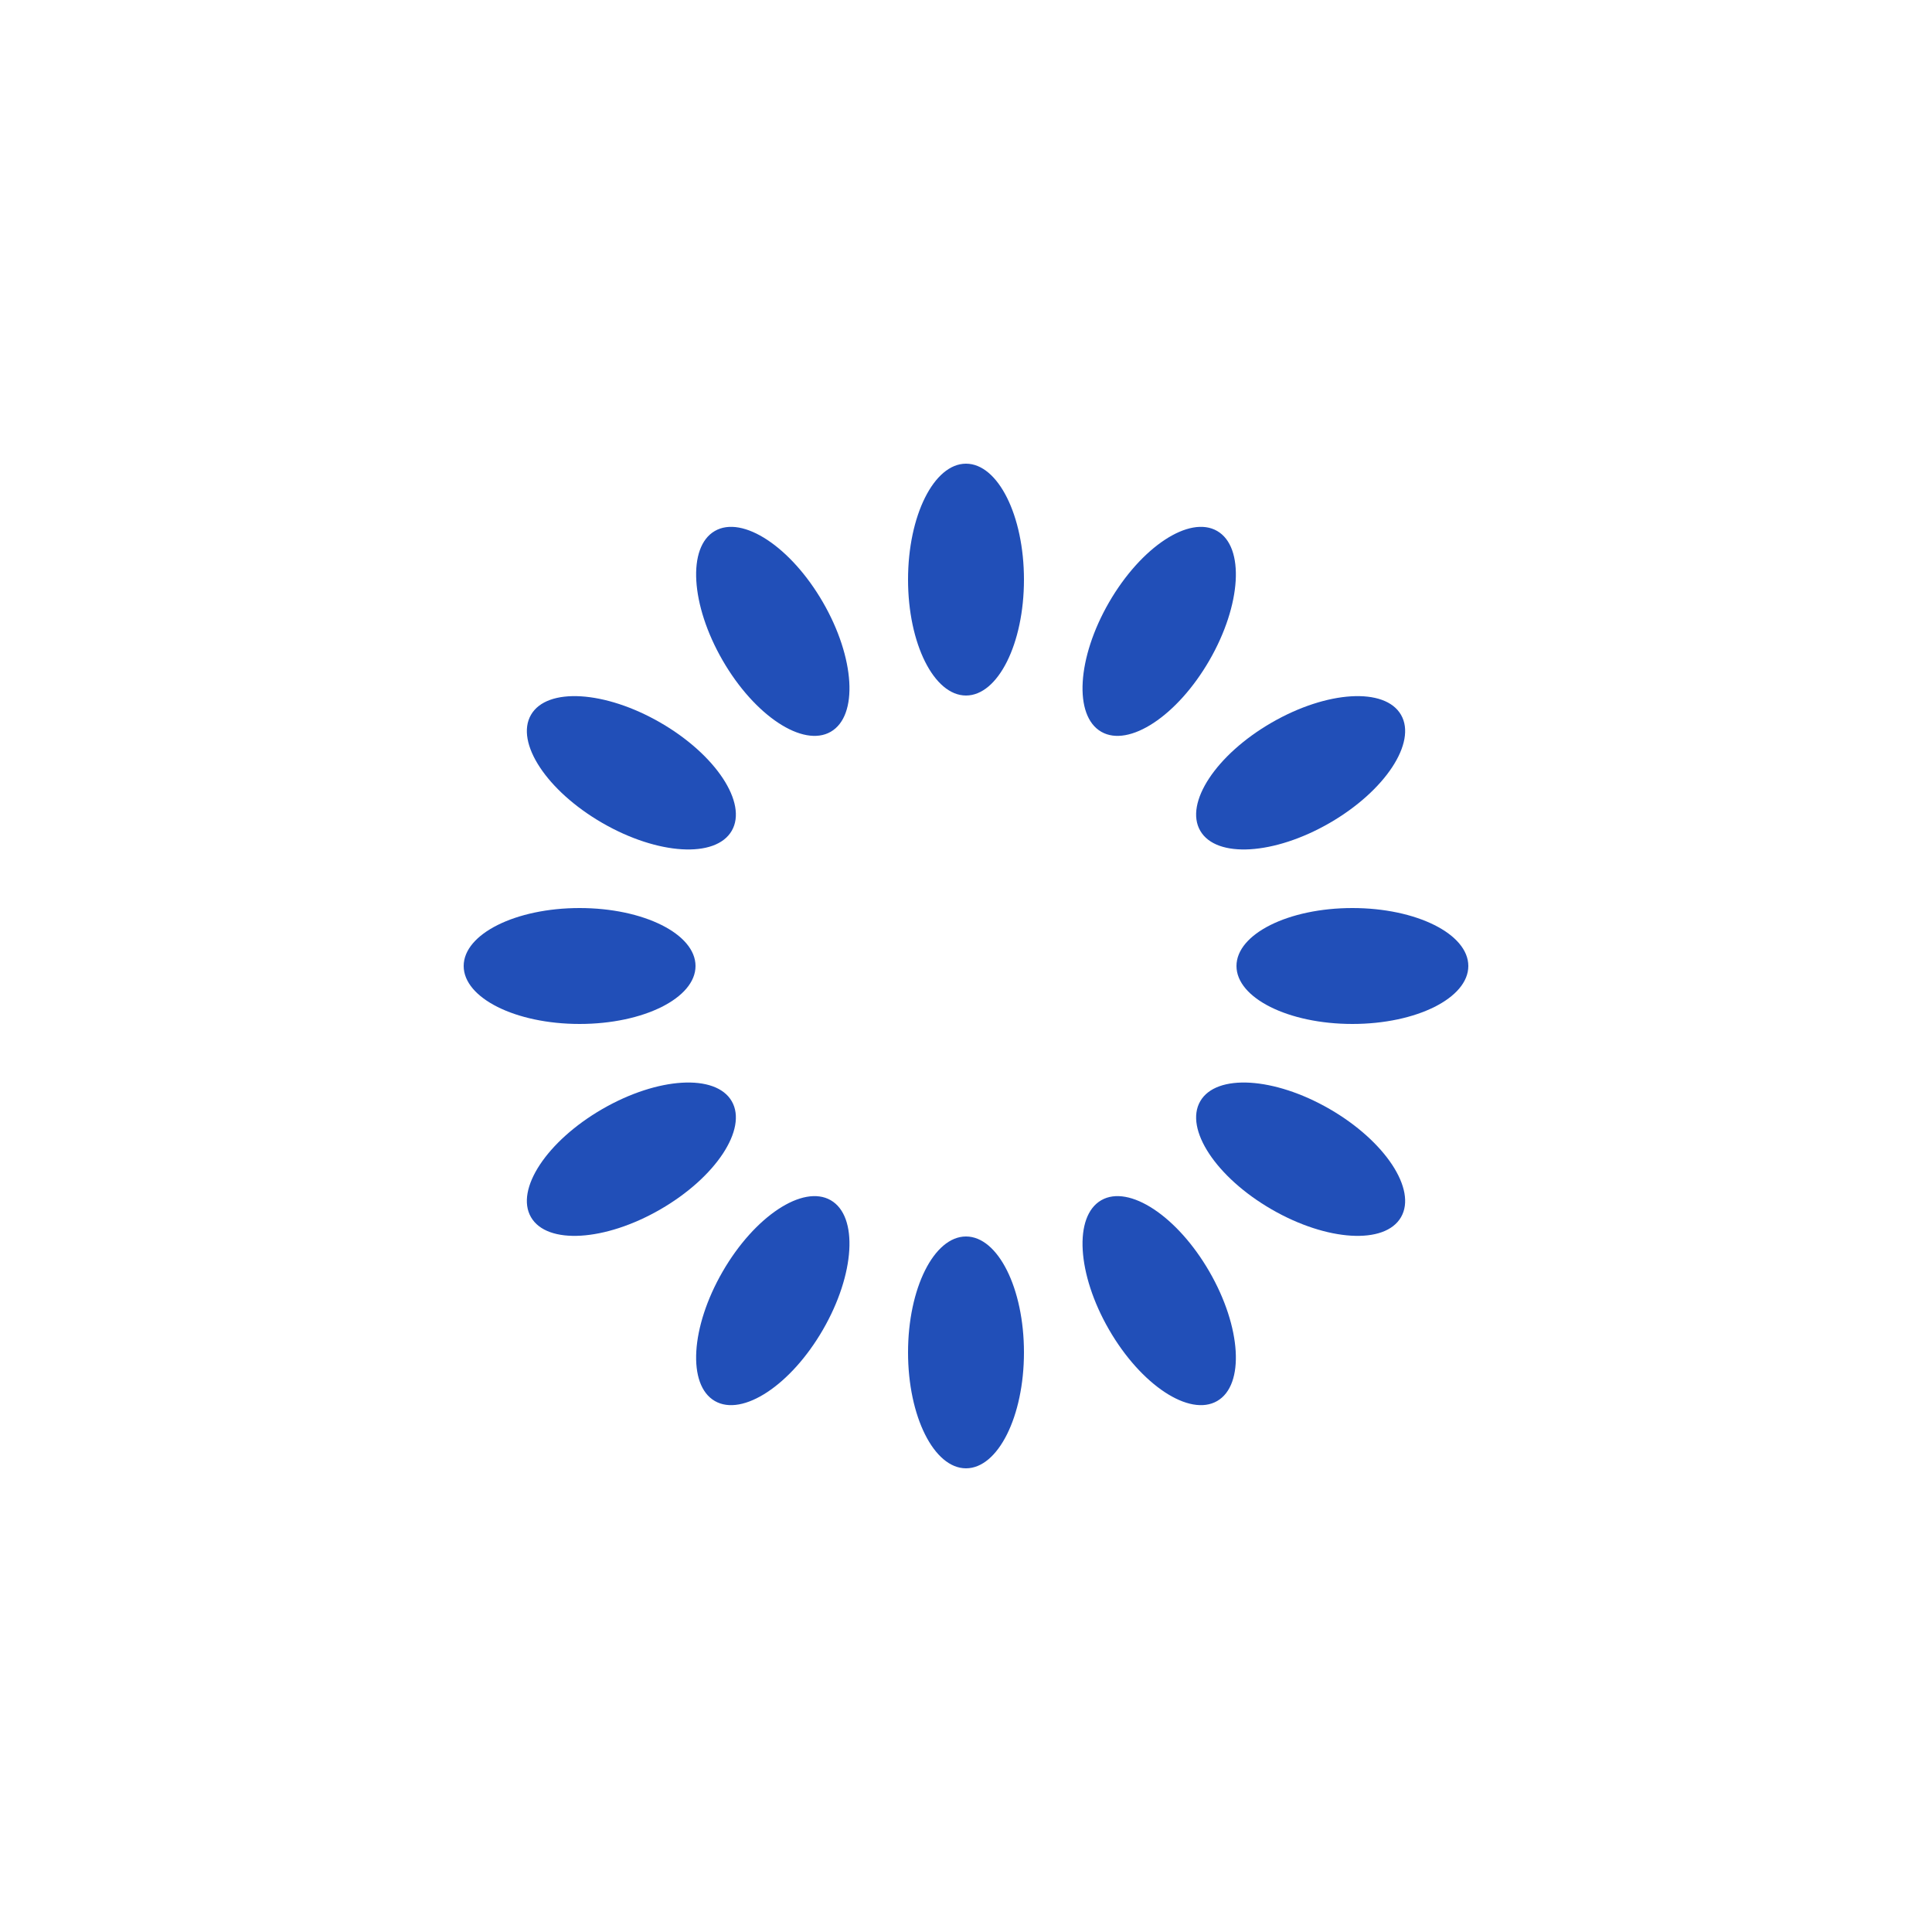
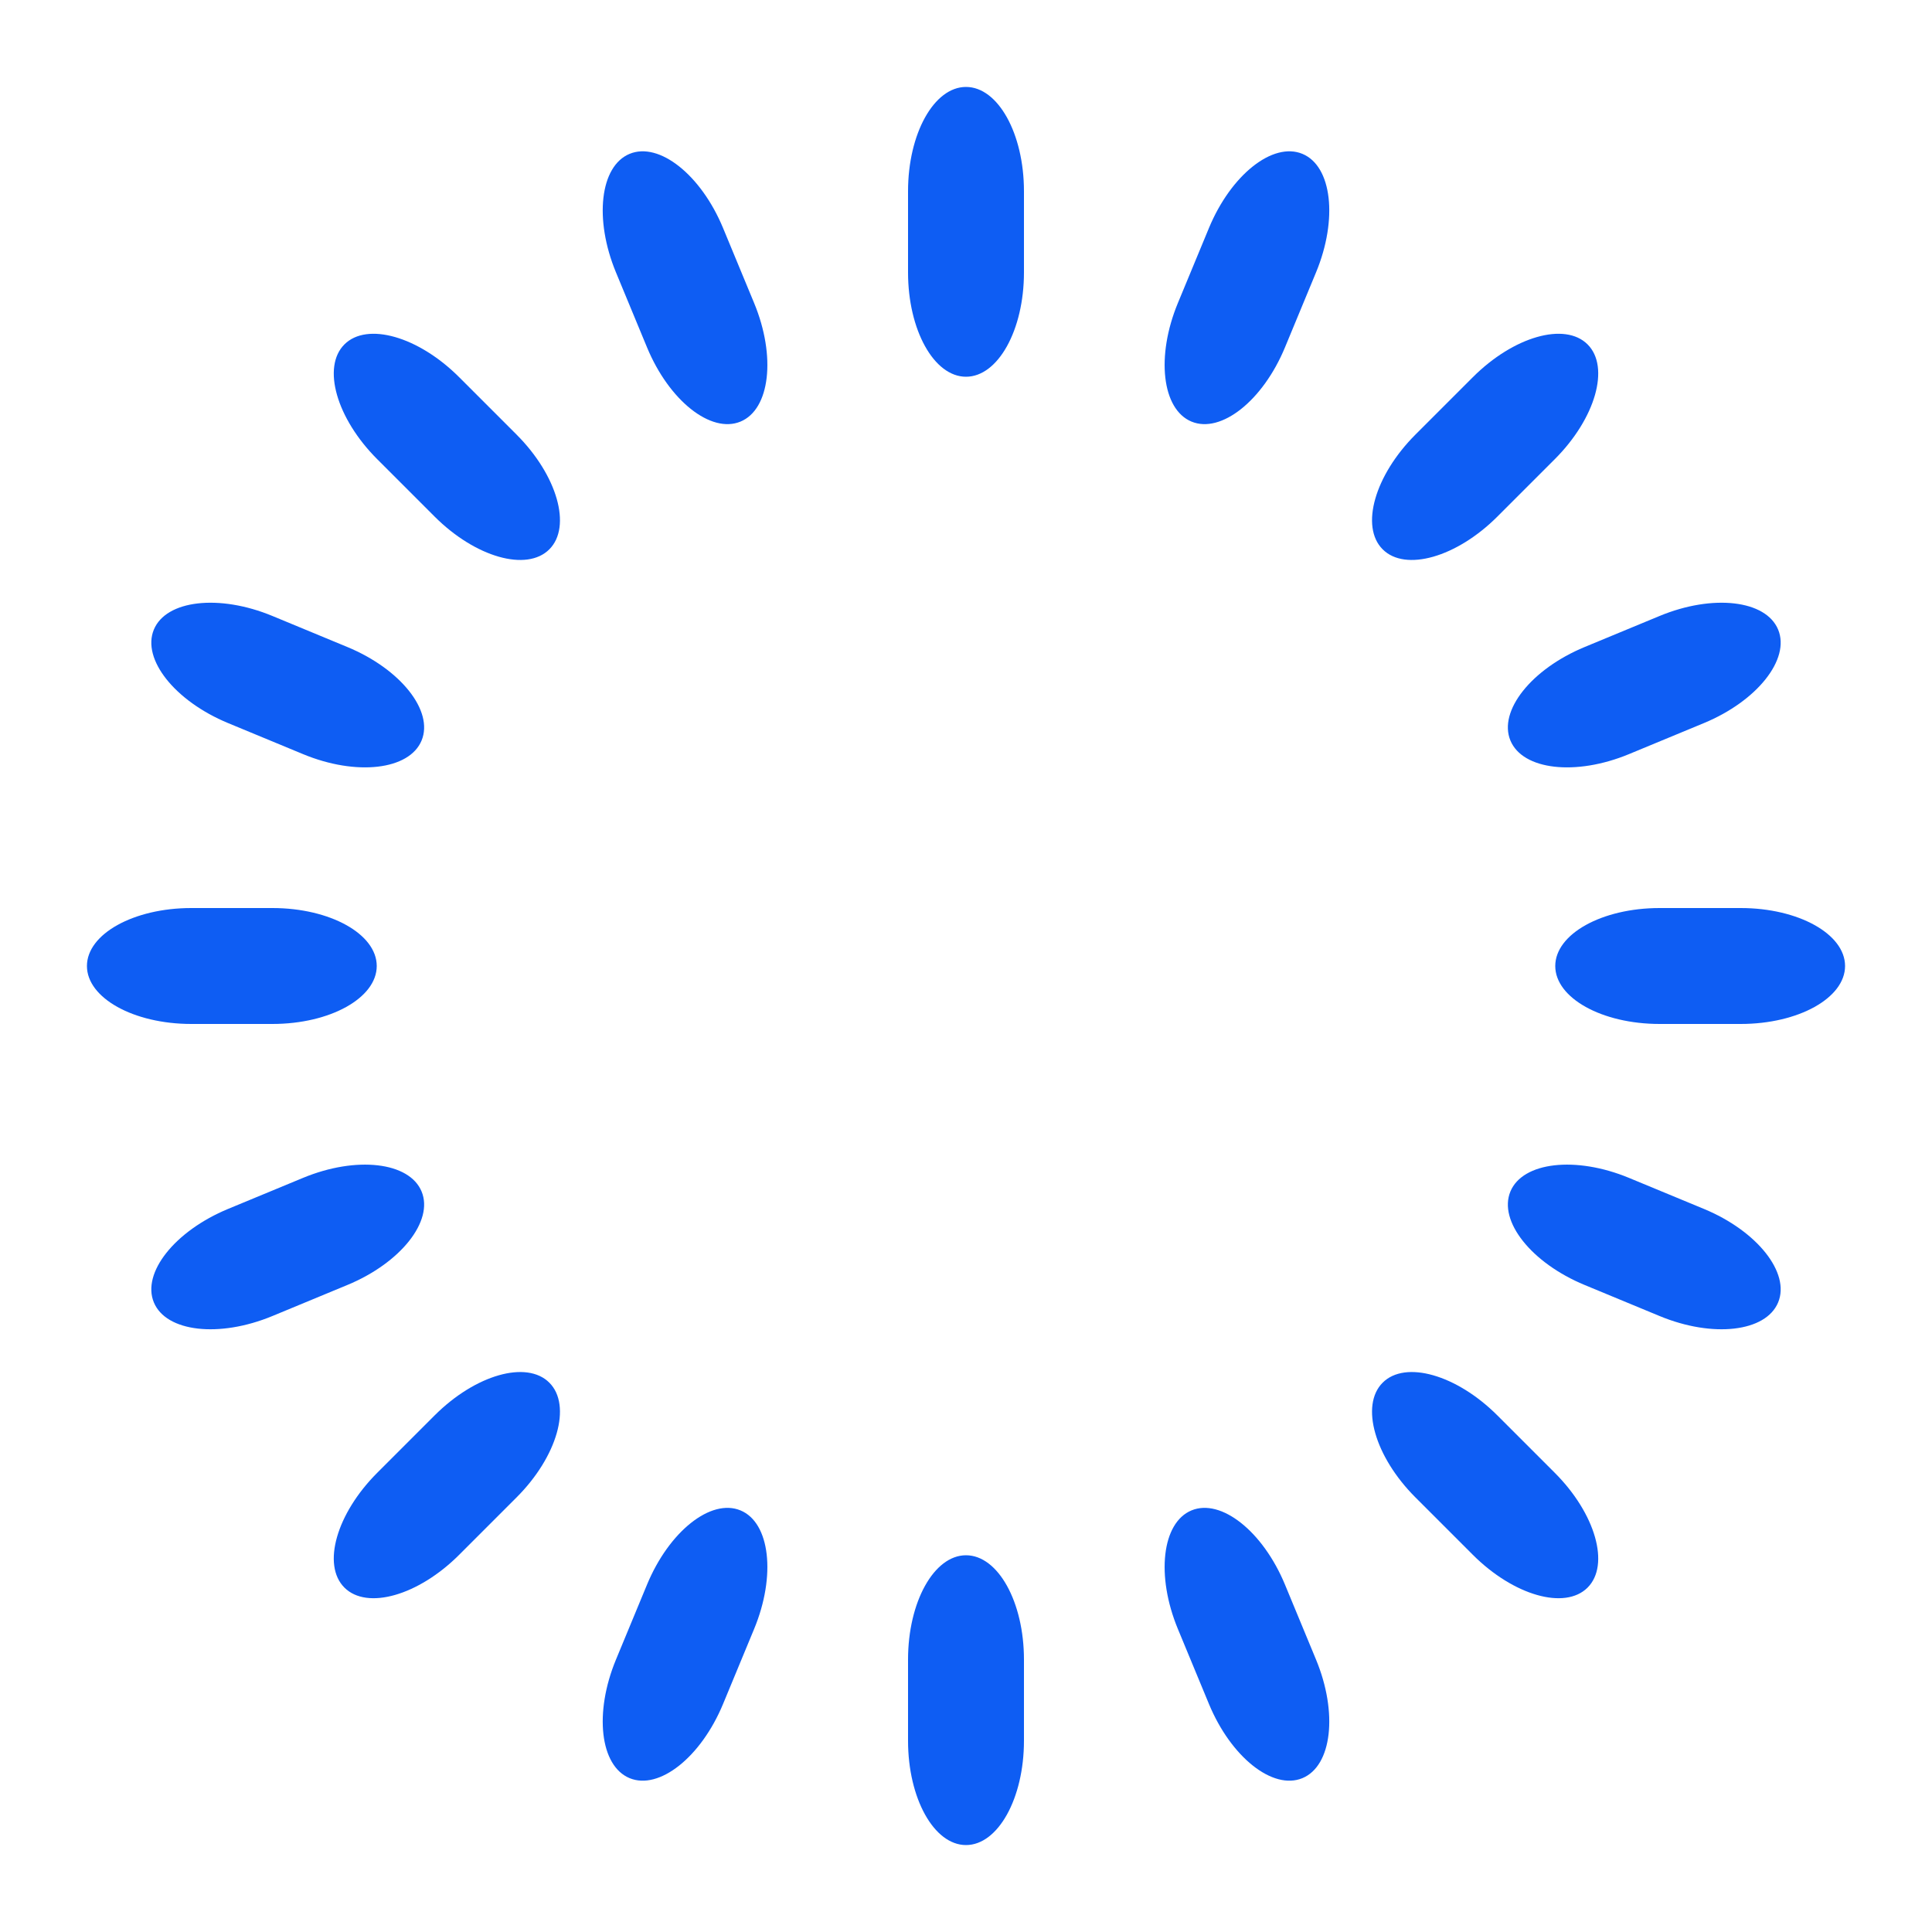
- <svg xmlns="http://www.w3.org/2000/svg" viewBox="0 0 100 100" preserveAspectRatio="xMidYMid" width="368" height="368" style="shape-rendering: auto; display: block; background: rgba(255, 255, 255, 0);">
+ <svg xmlns="http://www.w3.org/2000/svg" viewBox="0 0 100 100" preserveAspectRatio="xMidYMid" width="211" height="211" style="shape-rendering: auto; display: block; background: transparent;">
  <g>
    <g transform="rotate(0 50 50)">
-       <rect fill="#214fb8" height="12" width="6" ry="6" rx="3" y="24" x="47">
-         <animate repeatCount="indefinite" begin="-0.917s" dur="1s" keyTimes="0;1" values="1;0" attributeName="opacity" />
+       <rect fill="#0e5df3" height="15" width="6" ry="5.4" rx="3" y="4.5" x="47">
+         <animate repeatCount="indefinite" begin="-0.938s" dur="1s" keyTimes="0;1" values="1;0" attributeName="opacity" />
      </rect>
    </g>
-     <g transform="rotate(30 50 50)">
-       <rect fill="#214fb8" height="12" width="6" ry="6" rx="3" y="24" x="47">
-         <animate repeatCount="indefinite" begin="-0.833s" dur="1s" keyTimes="0;1" values="1;0" attributeName="opacity" />
+     <g transform="rotate(22.5 50 50)">
+       <rect fill="#0e5df3" height="15" width="6" ry="5.4" rx="3" y="4.5" x="47">
+         <animate repeatCount="indefinite" begin="-0.875s" dur="1s" keyTimes="0;1" values="1;0" attributeName="opacity" />
      </rect>
    </g>
-     <g transform="rotate(60 50 50)">
-       <rect fill="#214fb8" height="12" width="6" ry="6" rx="3" y="24" x="47">
+     <g transform="rotate(45 50 50)">
+       <rect fill="#0e5df3" height="15" width="6" ry="5.4" rx="3" y="4.5" x="47">
+         <animate repeatCount="indefinite" begin="-0.812s" dur="1s" keyTimes="0;1" values="1;0" attributeName="opacity" />
+       </rect>
+     </g>
+     <g transform="rotate(67.5 50 50)">
+       <rect fill="#0e5df3" height="15" width="6" ry="5.4" rx="3" y="4.5" x="47">
        <animate repeatCount="indefinite" begin="-0.75s" dur="1s" keyTimes="0;1" values="1;0" attributeName="opacity" />
      </rect>
    </g>
    <g transform="rotate(90 50 50)">
-       <rect fill="#214fb8" height="12" width="6" ry="6" rx="3" y="24" x="47">
-         <animate repeatCount="indefinite" begin="-0.667s" dur="1s" keyTimes="0;1" values="1;0" attributeName="opacity" />
+       <rect fill="#0e5df3" height="15" width="6" ry="5.4" rx="3" y="4.5" x="47">
+         <animate repeatCount="indefinite" begin="-0.688s" dur="1s" keyTimes="0;1" values="1;0" attributeName="opacity" />
      </rect>
    </g>
-     <g transform="rotate(120 50 50)">
-       <rect fill="#214fb8" height="12" width="6" ry="6" rx="3" y="24" x="47">
-         <animate repeatCount="indefinite" begin="-0.583s" dur="1s" keyTimes="0;1" values="1;0" attributeName="opacity" />
+     <g transform="rotate(112.5 50 50)">
+       <rect fill="#0e5df3" height="15" width="6" ry="5.4" rx="3" y="4.5" x="47">
+         <animate repeatCount="indefinite" begin="-0.625s" dur="1s" keyTimes="0;1" values="1;0" attributeName="opacity" />
      </rect>
    </g>
-     <g transform="rotate(150 50 50)">
-       <rect fill="#214fb8" height="12" width="6" ry="6" rx="3" y="24" x="47">
+     <g transform="rotate(135 50 50)">
+       <rect fill="#0e5df3" height="15" width="6" ry="5.4" rx="3" y="4.5" x="47">
+         <animate repeatCount="indefinite" begin="-0.562s" dur="1s" keyTimes="0;1" values="1;0" attributeName="opacity" />
+       </rect>
+     </g>
+     <g transform="rotate(157.5 50 50)">
+       <rect fill="#0e5df3" height="15" width="6" ry="5.4" rx="3" y="4.5" x="47">
        <animate repeatCount="indefinite" begin="-0.5s" dur="1s" keyTimes="0;1" values="1;0" attributeName="opacity" />
      </rect>
    </g>
    <g transform="rotate(180 50 50)">
-       <rect fill="#214fb8" height="12" width="6" ry="6" rx="3" y="24" x="47">
-         <animate repeatCount="indefinite" begin="-0.417s" dur="1s" keyTimes="0;1" values="1;0" attributeName="opacity" />
+       <rect fill="#0e5df3" height="15" width="6" ry="5.4" rx="3" y="4.5" x="47">
+         <animate repeatCount="indefinite" begin="-0.438s" dur="1s" keyTimes="0;1" values="1;0" attributeName="opacity" />
      </rect>
    </g>
-     <g transform="rotate(210 50 50)">
-       <rect fill="#214fb8" height="12" width="6" ry="6" rx="3" y="24" x="47">
-         <animate repeatCount="indefinite" begin="-0.333s" dur="1s" keyTimes="0;1" values="1;0" attributeName="opacity" />
+     <g transform="rotate(202.5 50 50)">
+       <rect fill="#0e5df3" height="15" width="6" ry="5.4" rx="3" y="4.5" x="47">
+         <animate repeatCount="indefinite" begin="-0.375s" dur="1s" keyTimes="0;1" values="1;0" attributeName="opacity" />
      </rect>
    </g>
-     <g transform="rotate(240 50 50)">
-       <rect fill="#214fb8" height="12" width="6" ry="6" rx="3" y="24" x="47">
+     <g transform="rotate(225 50 50)">
+       <rect fill="#0e5df3" height="15" width="6" ry="5.4" rx="3" y="4.5" x="47">
+         <animate repeatCount="indefinite" begin="-0.312s" dur="1s" keyTimes="0;1" values="1;0" attributeName="opacity" />
+       </rect>
+     </g>
+     <g transform="rotate(247.5 50 50)">
+       <rect fill="#0e5df3" height="15" width="6" ry="5.4" rx="3" y="4.5" x="47">
        <animate repeatCount="indefinite" begin="-0.25s" dur="1s" keyTimes="0;1" values="1;0" attributeName="opacity" />
      </rect>
    </g>
    <g transform="rotate(270 50 50)">
-       <rect fill="#214fb8" height="12" width="6" ry="6" rx="3" y="24" x="47">
-         <animate repeatCount="indefinite" begin="-0.167s" dur="1s" keyTimes="0;1" values="1;0" attributeName="opacity" />
+       <rect fill="#0e5df3" height="15" width="6" ry="5.4" rx="3" y="4.5" x="47">
+         <animate repeatCount="indefinite" begin="-0.188s" dur="1s" keyTimes="0;1" values="1;0" attributeName="opacity" />
      </rect>
    </g>
-     <g transform="rotate(300 50 50)">
-       <rect fill="#214fb8" height="12" width="6" ry="6" rx="3" y="24" x="47">
-         <animate repeatCount="indefinite" begin="-0.083s" dur="1s" keyTimes="0;1" values="1;0" attributeName="opacity" />
+     <g transform="rotate(292.5 50 50)">
+       <rect fill="#0e5df3" height="15" width="6" ry="5.4" rx="3" y="4.5" x="47">
+         <animate repeatCount="indefinite" begin="-0.125s" dur="1s" keyTimes="0;1" values="1;0" attributeName="opacity" />
      </rect>
    </g>
-     <g transform="rotate(330 50 50)">
-       <rect fill="#214fb8" height="12" width="6" ry="6" rx="3" y="24" x="47">
+     <g transform="rotate(315 50 50)">
+       <rect fill="#0e5df3" height="15" width="6" ry="5.4" rx="3" y="4.5" x="47">
+         <animate repeatCount="indefinite" begin="-0.062s" dur="1s" keyTimes="0;1" values="1;0" attributeName="opacity" />
+       </rect>
+     </g>
+     <g transform="rotate(337.5 50 50)">
+       <rect fill="#0e5df3" height="15" width="6" ry="5.4" rx="3" y="4.5" x="47">
        <animate repeatCount="indefinite" begin="0s" dur="1s" keyTimes="0;1" values="1;0" attributeName="opacity" />
      </rect>
    </g>
    <g />
  </g>
</svg>
